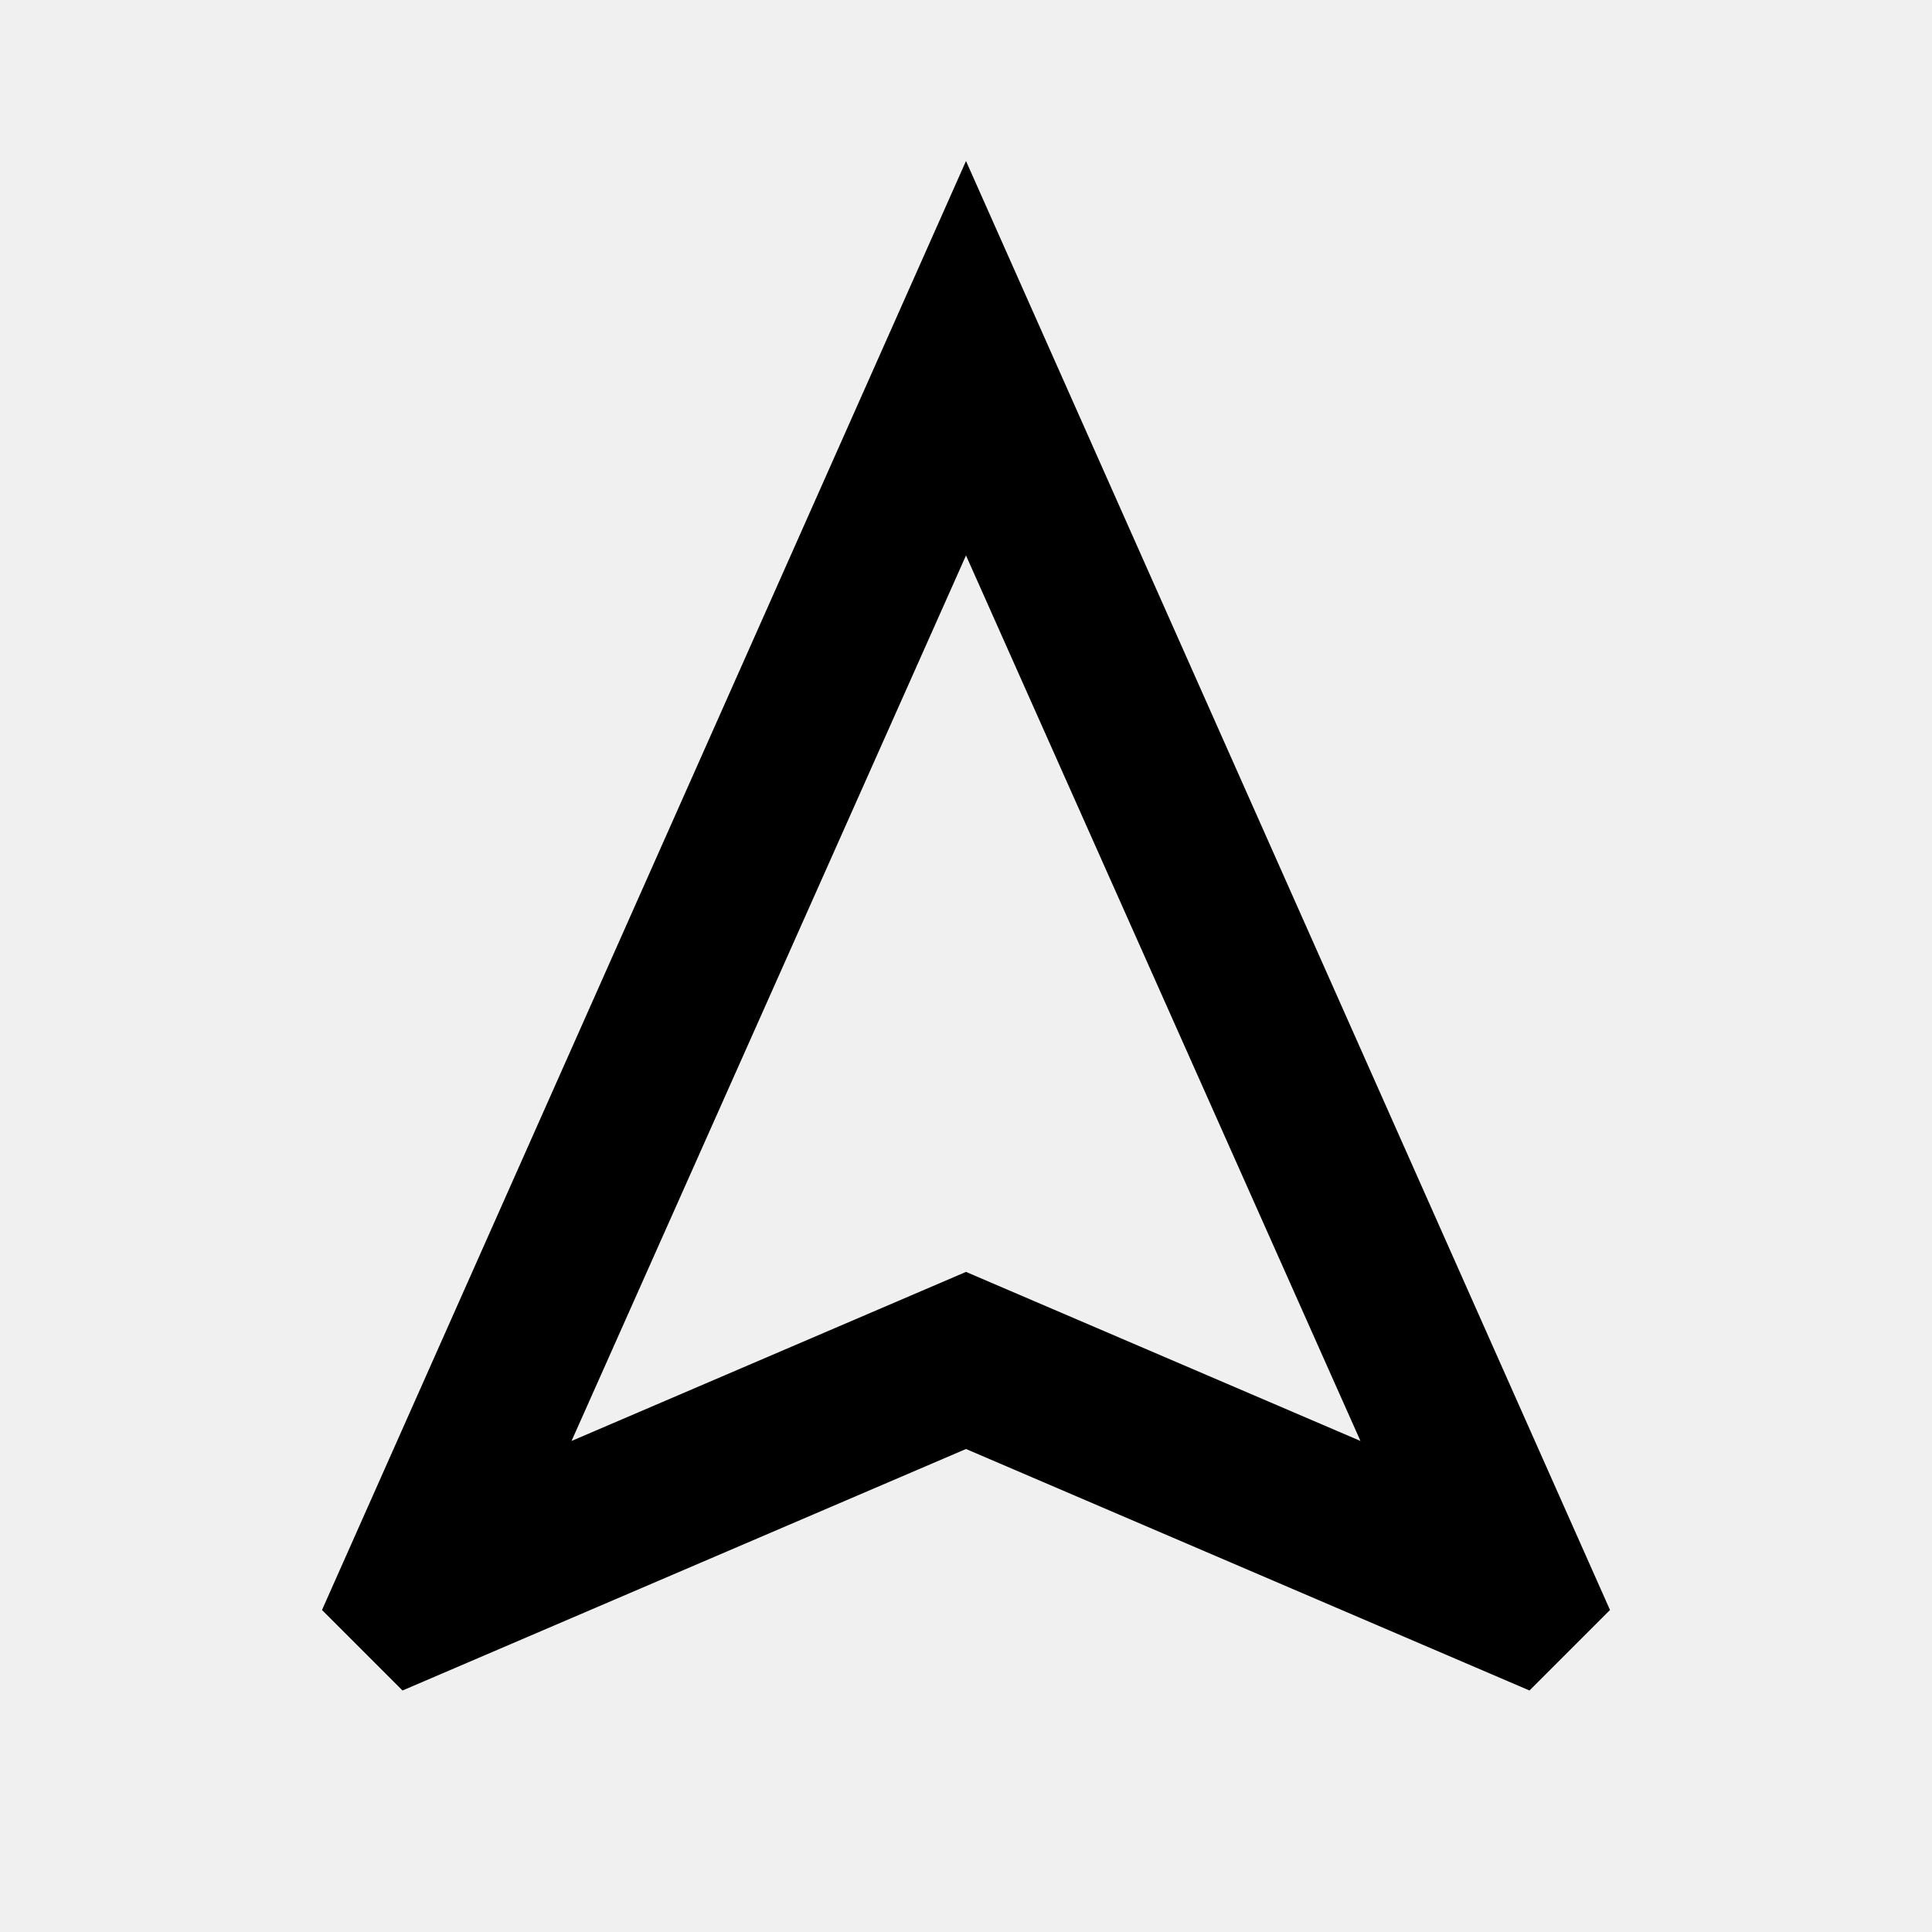
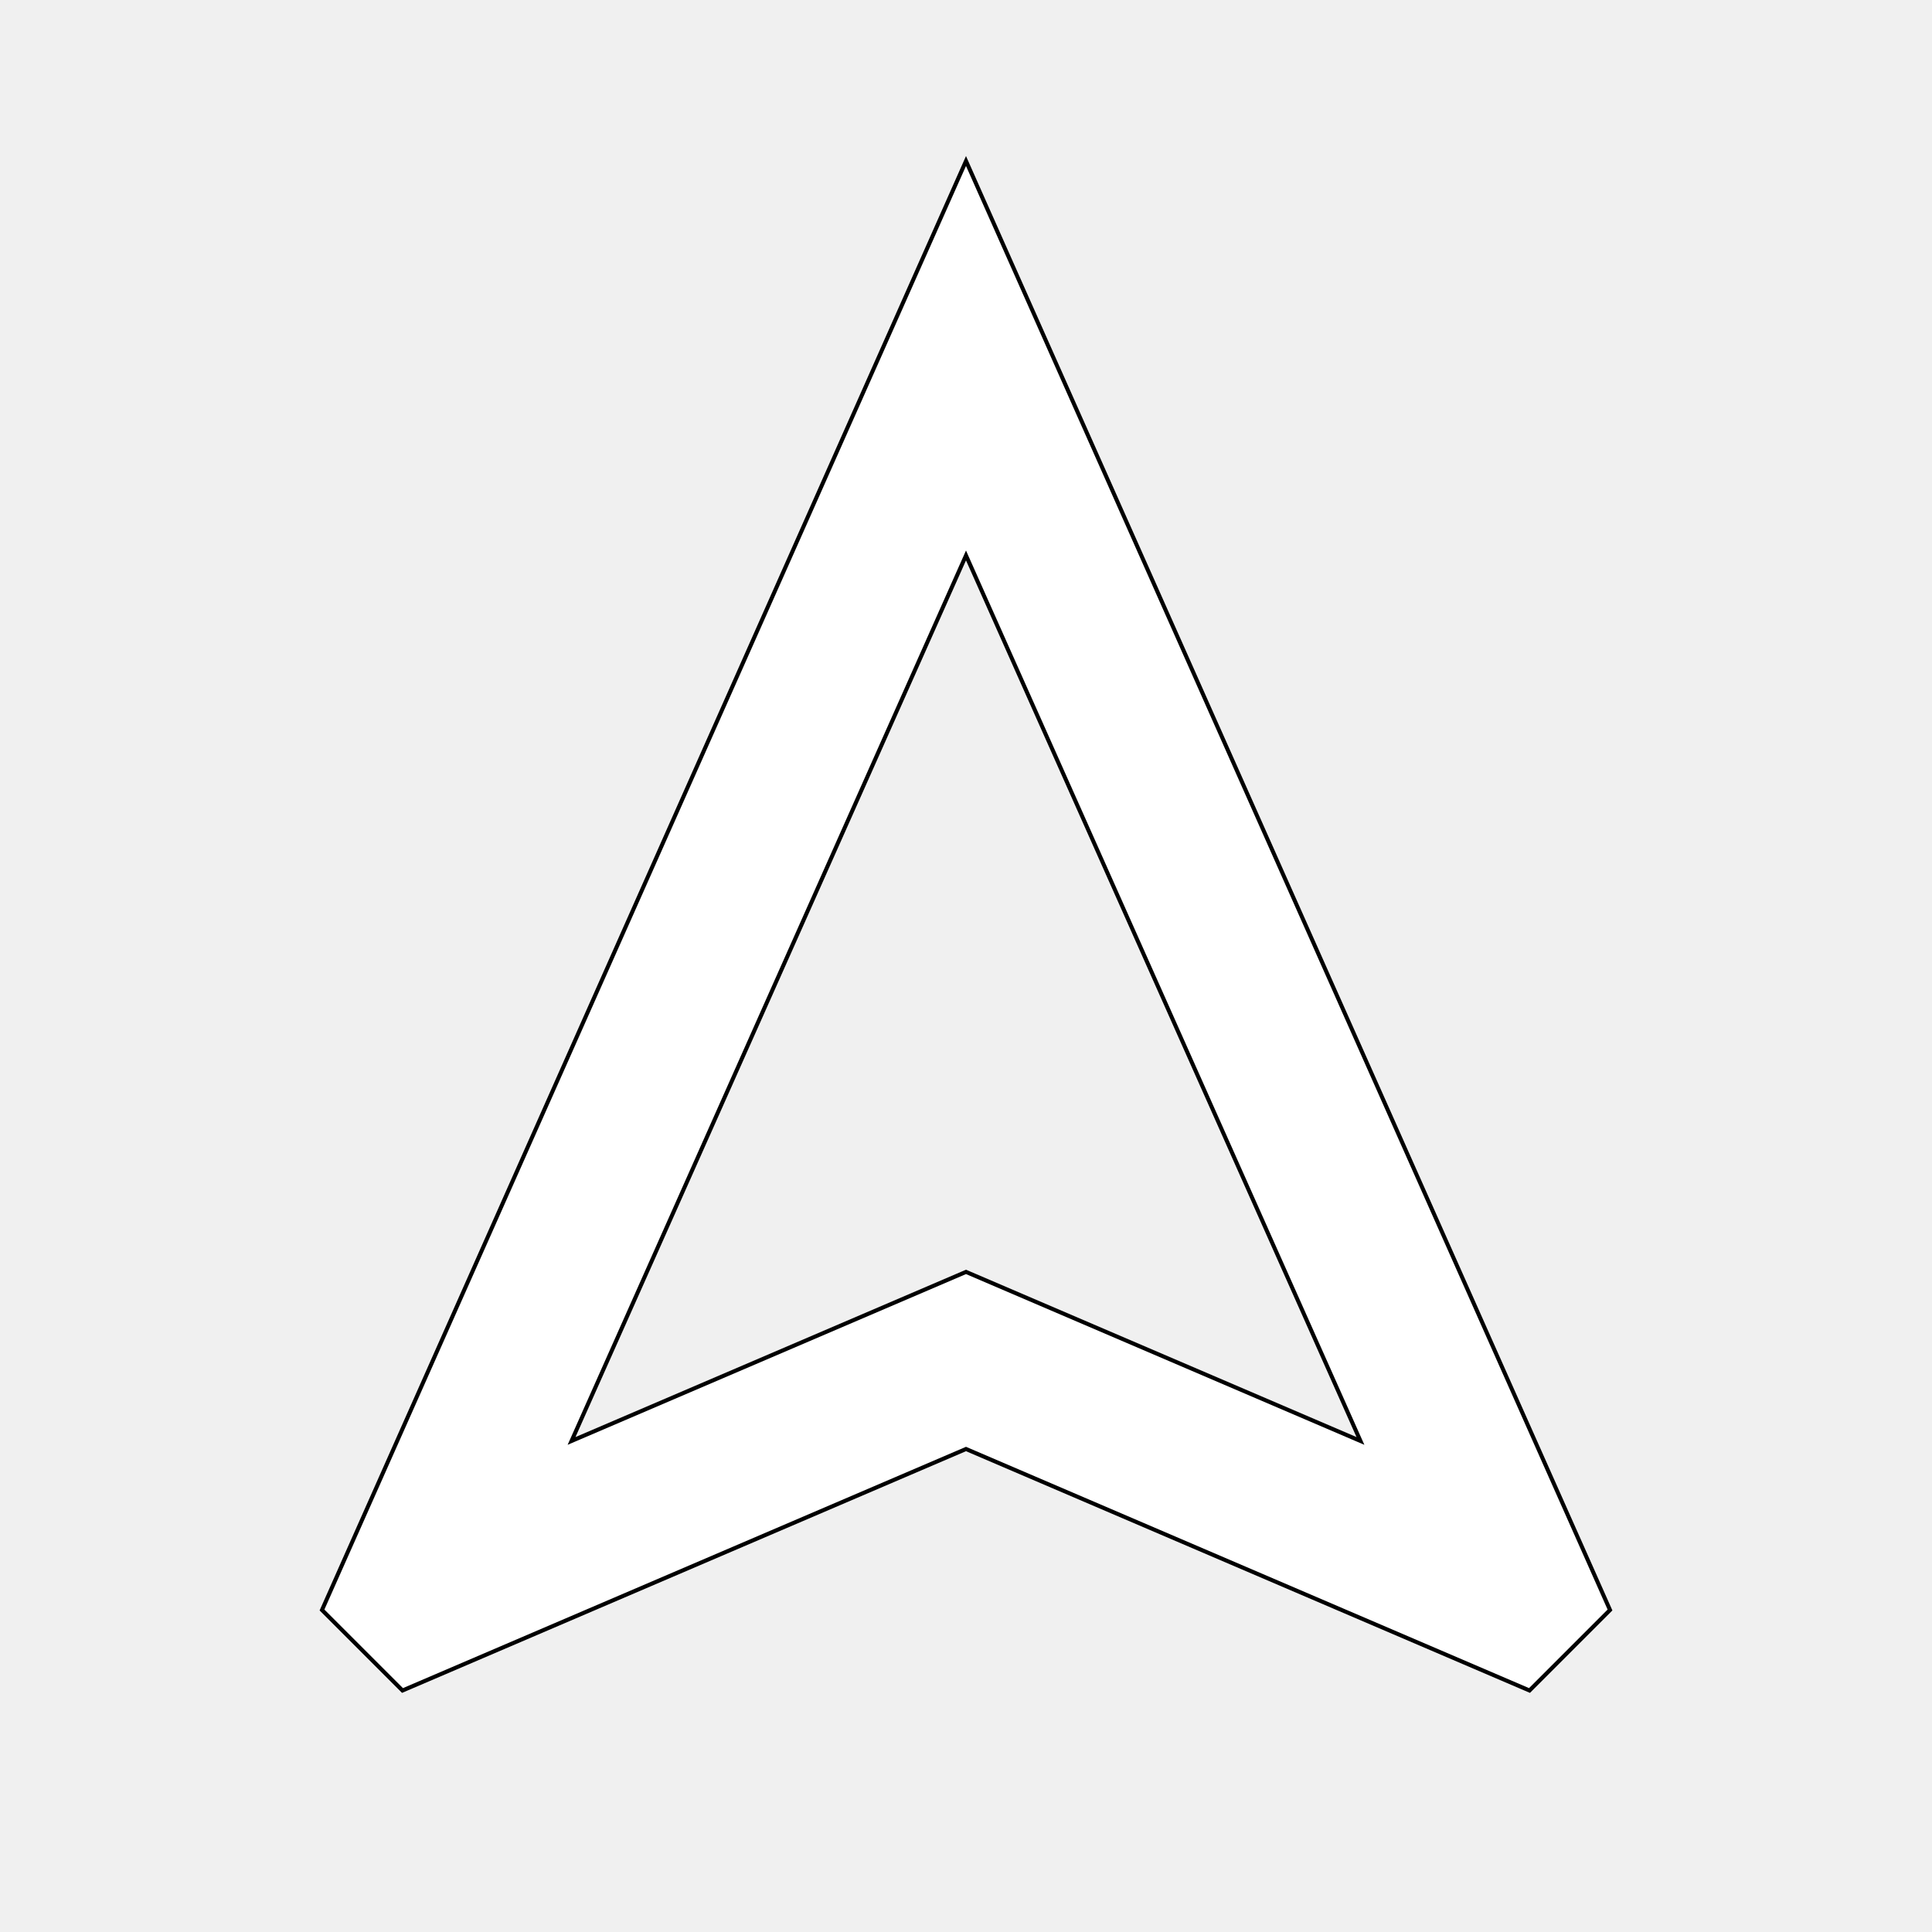
<svg xmlns="http://www.w3.org/2000/svg" height="24" viewBox="0 -960 960 960" width="24">
-   <path d="m200-120-40-40 320-720 320 720-40 40-280-120-280 120Zm84-124 196-84 196 84-196-440-196 440Zm196-84Z" />
+   <path fill="#FFFFFF" stroke="#000000" stroke-width="2" d="m200-120-40-40 320-720 320 720-40 40-280-120-280 120Zm84-124 196-84 196 84-196-440-196 440Zm196-84Z" />
</svg>
